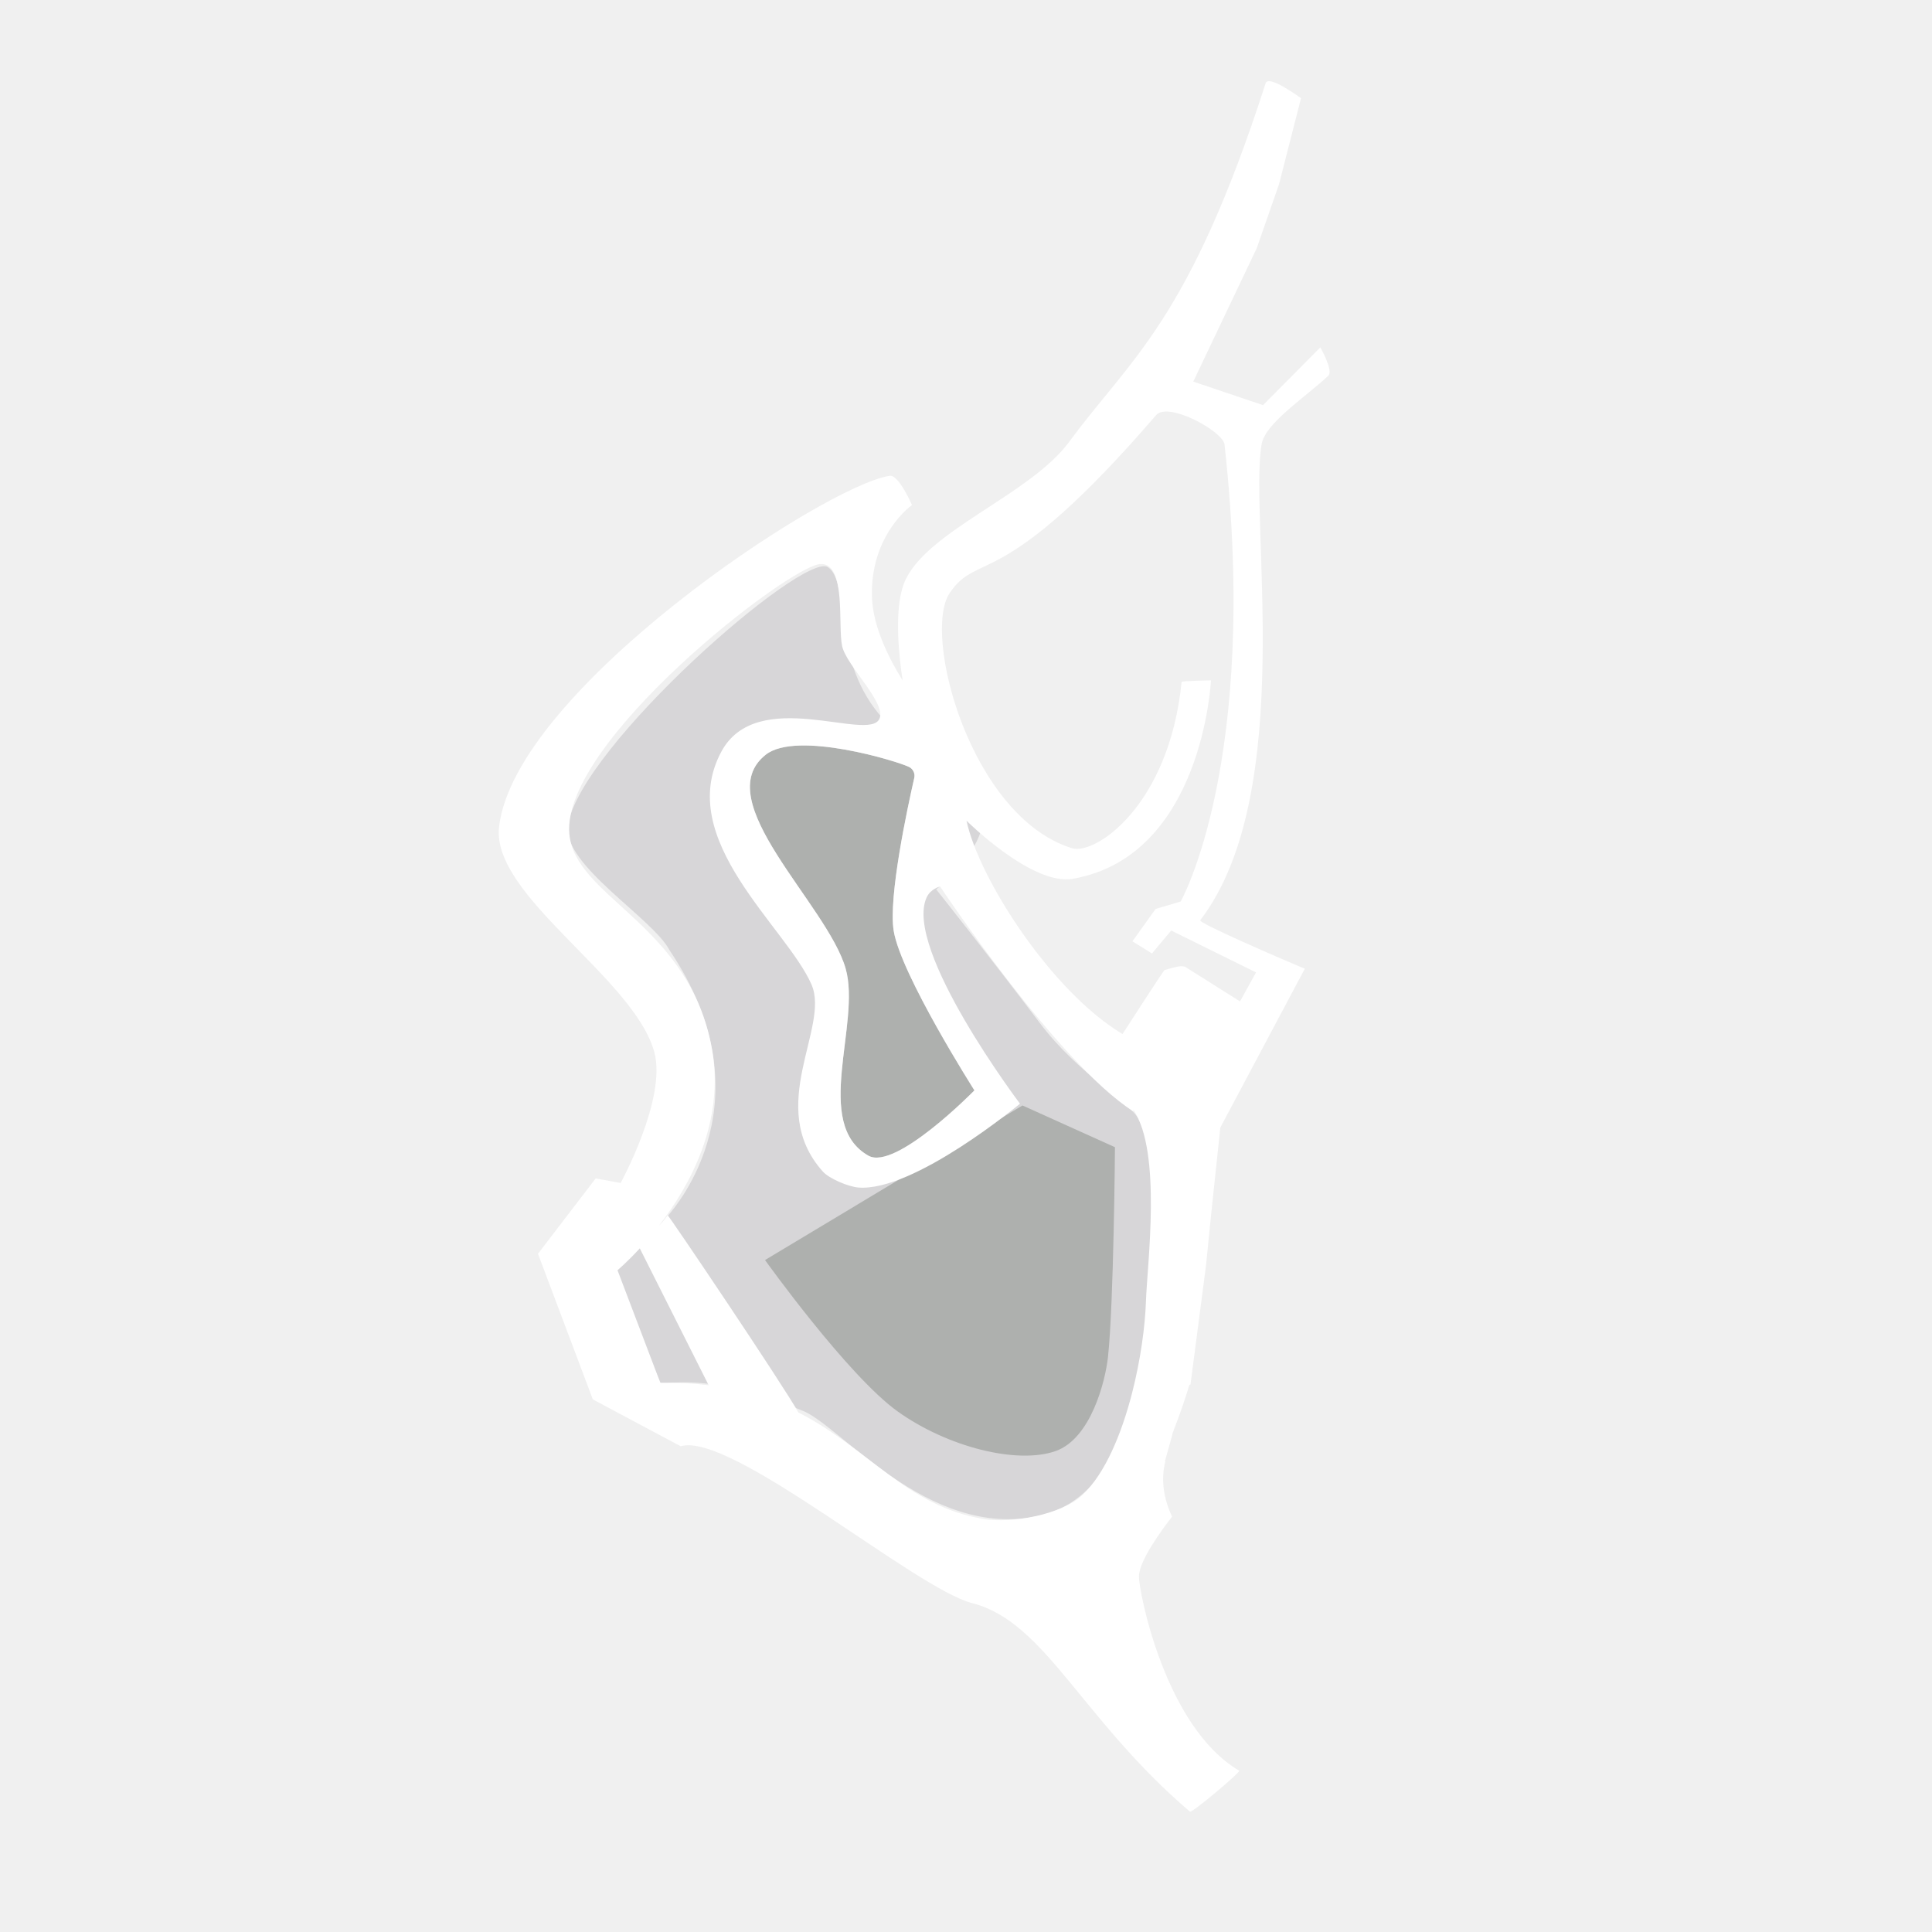
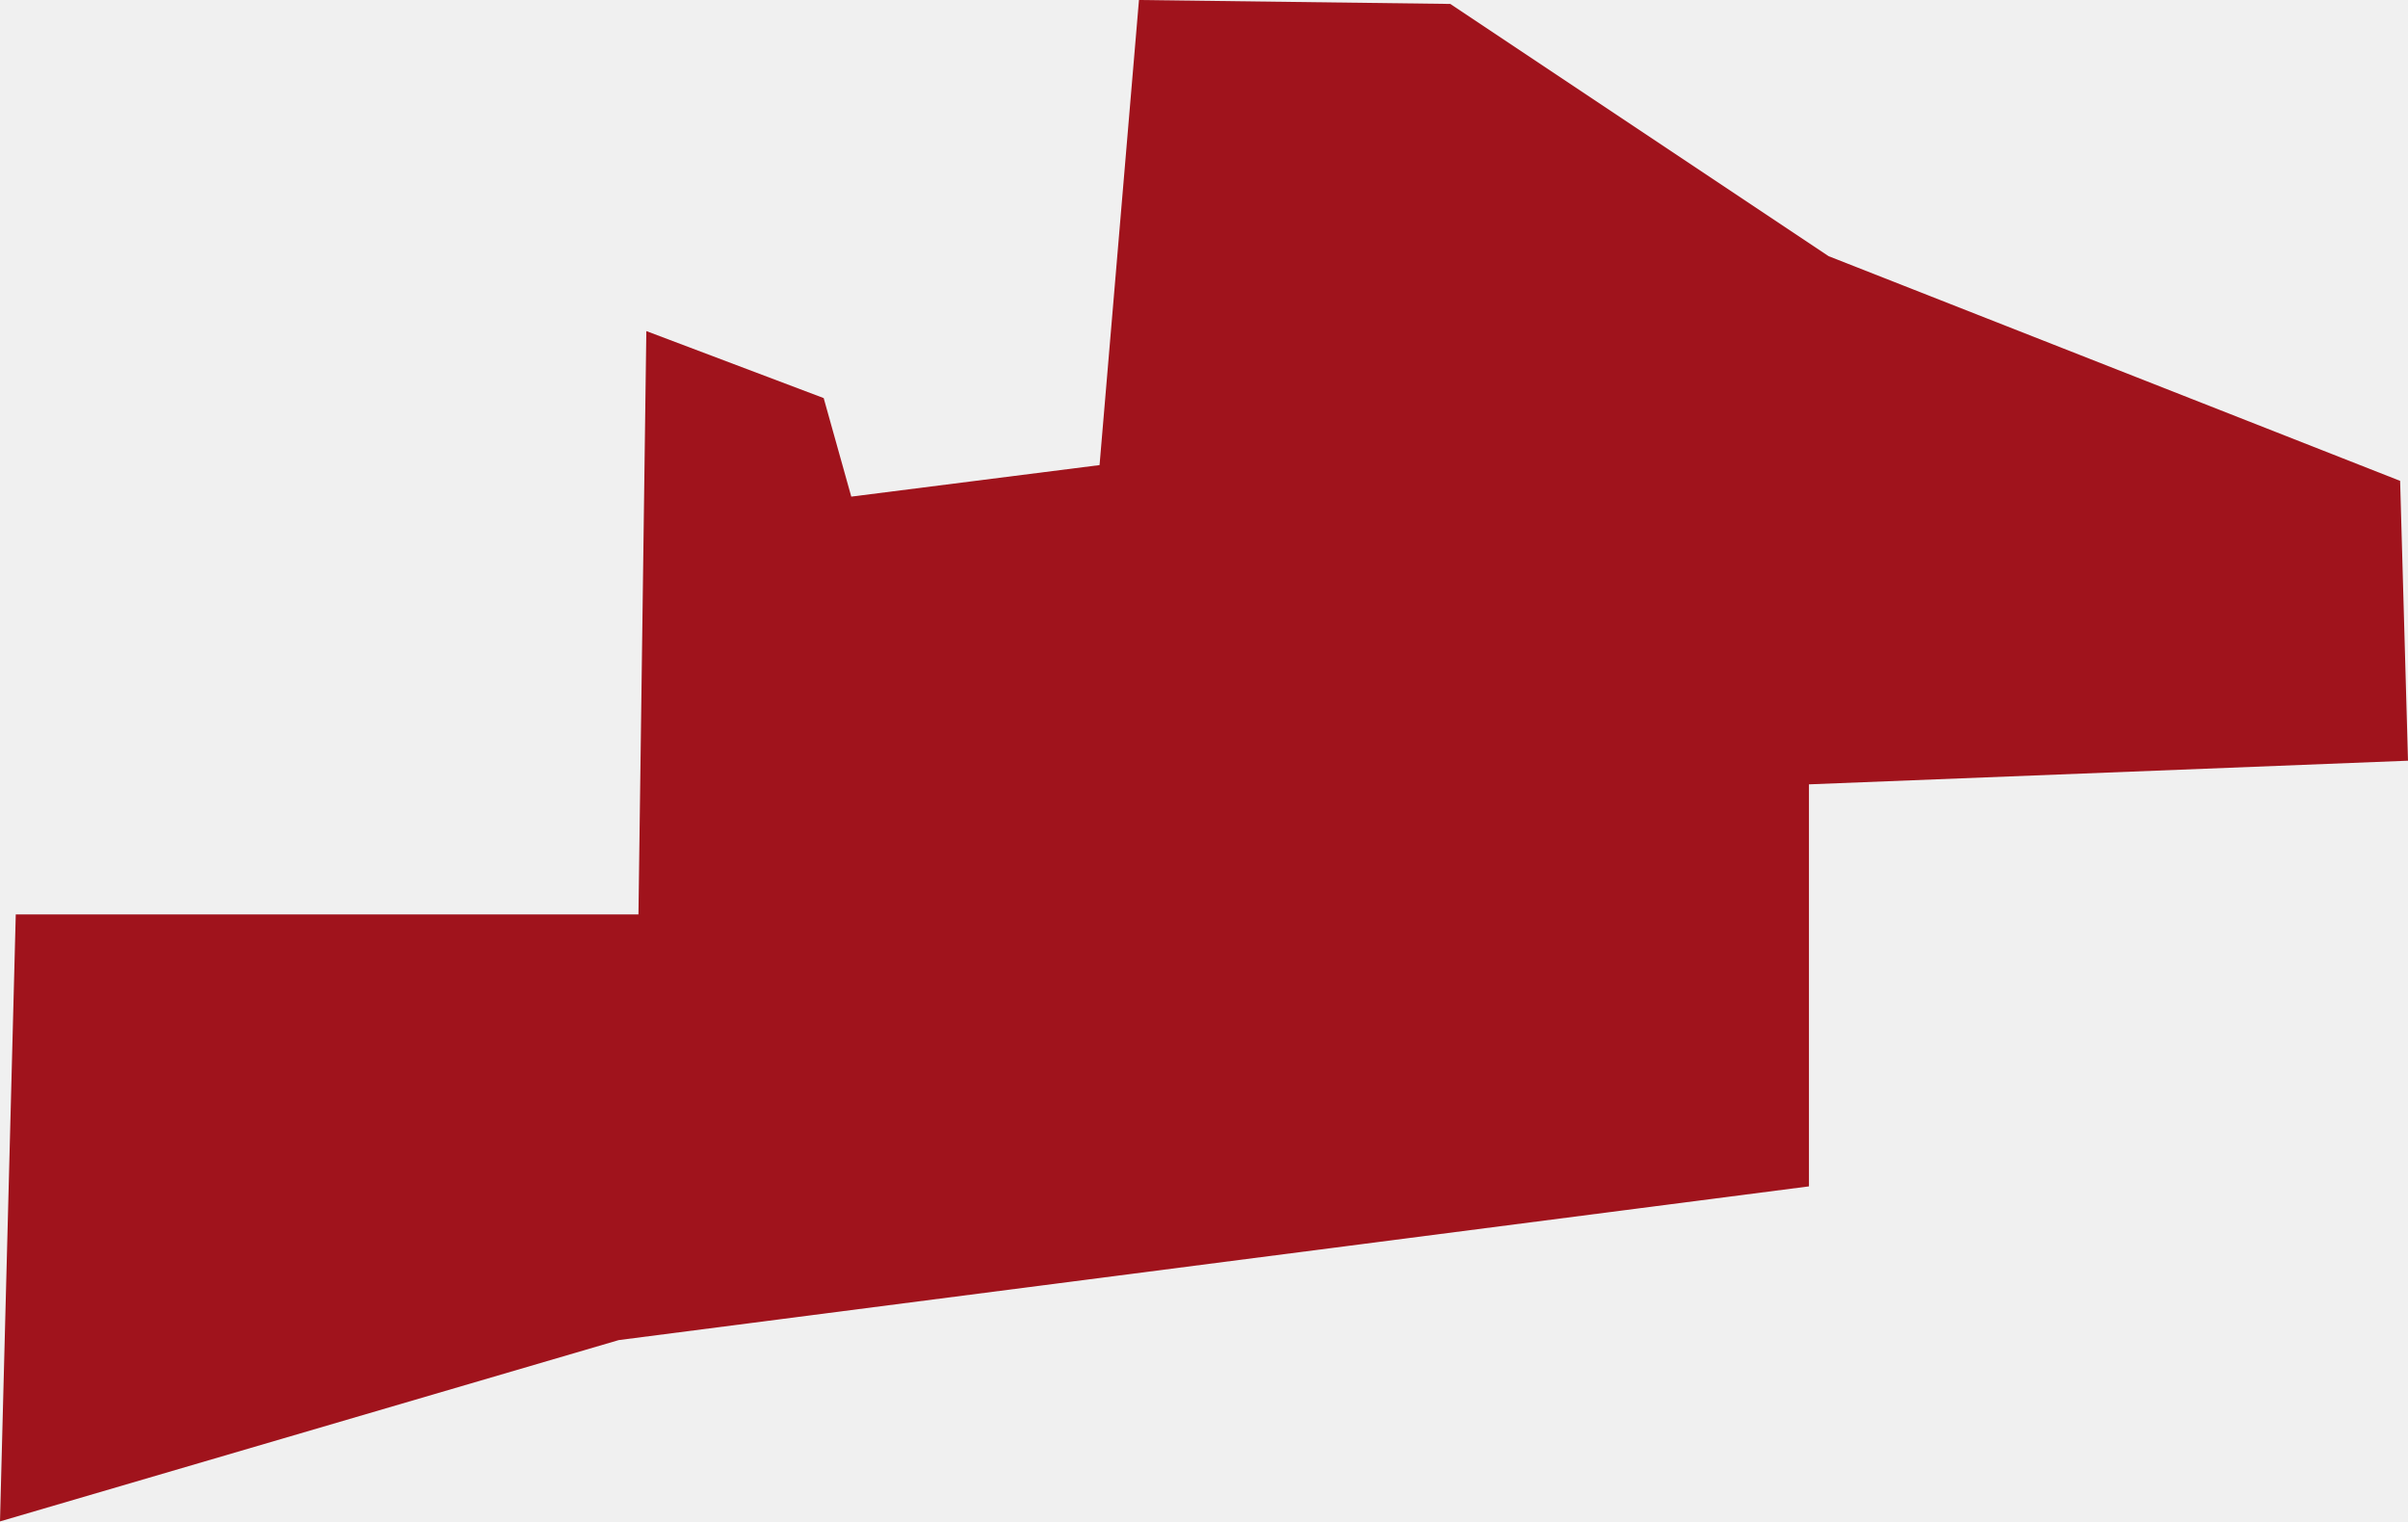
- <svg xmlns="http://www.w3.org/2000/svg" version="1.1" x="0px" y="0px" width="2000px" height="2000px" viewBox="-760 -760 2000 2000" enable-background="new -760 -760 2000 2000" xml:space="preserve">
-   <g id="Layer_2" display="none">
-     <rect x="-2201.885" y="-1268.837" display="inline" fill="#4EB7E5" stroke="#000000" stroke-width="1.961" stroke-miterlimit="10" width="5011.888" height="2721.778" />
-   </g>
-   <g id="Layer_1">
-     <path id="cerro" fill="#D7D6D8" d="M419.056,399.328c-8.135-18.246-61.787-46.004-102.77-100.466   c-49.043-65.186-107.138-138.188-107.138-138.188s54.191-43.103,47.971-80.635c-9.846-59.417-74.915-61.412-107.662-101.418   c-49.304-60.217-29.344-135.963-52.358-151.464C71.987-189.755-159.492,12.78-172.09,94.365   c-6.255,40.479,86.912,95.463,105.022,128.945c-0.812,0.208-0.052,0.003-0.035,0.033C36.78,377.345-60,488.205-68.035,497.923   c-16.317,19.737-59.724,55.892-59.724,55.892l52.097,119.134c57.568-10.05,131.915,21.234,145.009,26.875   c38.152,12.627,130.681,135.023,246.396,109.297c90.368-20.082,101.538-142.89,108.075-185.71   C434.793,551.429,449.66,463.537,419.056,399.328z" />
-     <path id="cementerio_1" fill="#AEB0AE" d="M31.946,544.388l266.515-160.011l95.742,43.2c0,0-1.189,161.034-7.205,216.984   c-2.728,25.405-17.764,84.72-54.249,97.583c-39.756,14.004-111.927-4.123-163.532-41.056   C117.677,664.201,31.946,544.388,31.946,544.388z" />
-     <path id="cementerio_2" fill="#AEB0AE" d="M248.74,368.764c0,0-81.704,83.454-109.761,67.601   c-58.269-32.938-7.331-136.78-23.583-193.718C96.405,176.069-27.562,68.714,32.72,21.247   c32.109-25.282,137.455,7.037,148.643,12.848c2.752,1.434,6.378,5.562,5.055,11.337c-6.767,29.648-27.049,123.417-21.241,158.307   C172.77,249.348,248.74,368.764,248.74,368.764z" />
-     <path fill="#FFFFFF" d="M547.45-340.594l-72.188-24.381l65.712-138.091l23.094-66.299l22.73-88.948   c0,0-33.591-24.973-36.632-15.502c-79.444,247.122-140.639,285.704-203.171,370.975c-40.754,55.595-149.961,93.031-171.074,146.468   c-10.939,27.703-4.999,78.148-1.509,100.796c-12.893-20.659-30.491-54.252-31.706-85.24c-2.577-65.643,41.399-96.413,41.399-96.413   s-13.774-31.715-23.184-30.237c-69.179,10.899-387.959,222.159-404.3,363.426c-8.269,71.509,140.03,156.246,160.77,233.44   c12.916,48.075-34.939,135.265-34.939,135.265l-25.783-4.81l-59.755,78.047l56.777,150.728l90.946,48.535   C-3.4,721.739,187.098,884.39,246.397,899.546c75.602,19.329,112.993,119.839,225.45,215.91   c1.896,1.646,53.037-41.222,50.874-42.501c-76.77-45.203-103.718-185.31-103.701-200.873c0.016-16.603,24.94-50.046,34.308-62.045   c-8.457-17.955-12.062-38.265-6.868-57.342l-0.605,0.253l-0.008-0.023l7.774-27.822c-0.921,0.093,8.49-20.94,17.67-51.635   c0.005-0.023,0.485-0.114,1.094-0.202l16.01-122.735l5.587-55.442l9.295-87.86l87.467-164.402l-26.88-11.456   c0,0-83.544-35.942-81.382-38.748c100.878-131.433,49.946-418.289,63.647-493.246c3.97-21.737,47.394-49.881,68.956-70.483   c5.496-5.255-8.27-29.294-8.27-29.294L547.45-340.594z M181.363,34.095c2.752,1.434,6.378,5.562,5.055,11.337   c-6.767,29.648-27.049,123.417-21.241,158.307c7.593,45.608,83.563,165.024,83.563,165.024s-81.704,83.454-109.761,67.601   c-58.269-32.938-7.331-136.78-23.583-193.718C96.405,176.069-27.562,68.714,32.72,21.247   C64.829-4.035,170.174,28.284,181.363,34.095z M-76.479,671.391l-44.285-116.463c0,0,9.708-8.097,23.083-22.618l71.287,141.677   C-41.764,672.076-58.374,671.143-76.479,671.391z M426.289,586.94c-0.869,26.073-5.59,60.959-14.383,95.172   c-10.797,42.033-27.73,83.043-51.198,105.372c-21.512,20.474-73.335,29.862-102.625,24.953   c-79.592-13.362-118.718-72.955-191.647-110.296C51.939,675.632-68.219,497.167-68.857,498.058   c-2.632,3.681-5.757,7.345-8.984,10.778c32.126-41.484,68.36-107.443,54.828-183.058   C-46.208,196.151-164.657,169.71-170.625,103.212c-8.534-95.094,228.701-278.859,260.36-279.377   c26.616-0.437,17.431,63.393,22.022,84.938c4.371,20.474,46.186,58.846,38.613,75.375C139.109,8.734,23.847-50.695-13.24,18.075   c-49.075,91.041,67.61,181.892,93.349,241.208c19.292,44.44-48.377,126.132,11.612,193.426c6.722,7.54,26.755,15.798,36.823,16.613   c57.562,4.662,167.341-86.79,167.341-86.79s-120.773-160-96.691-213.397c4.15-9.207,14.008-11.404,14.008-11.404   s121.039,182.11,199.826,232.651c0.097,0.064,0.229-0.479,0.377-1.498c0.043,0.13,0.088,0.265,0.116,0.312   C442.828,433.151,427.57,548.594,426.289,586.94z M462.234,173.257l-25.977,7.713l-23.982,33.496l20.247,12.554l19.922-23.752   l87.819,43.374l-16.604,30.006l-57.07-35.971c-5.149-1.342-10.127,0.54-20.999,3.479c-1.081,0.291-43.539,66.274-43.539,66.274   c-73.731-43.999-148.773-161.047-161.52-220.83c0,0,67.827,67.483,109.912,60.156c134.68-23.453,143.137-205.44,143.137-205.44   s-30.287,0.513-30.396,1.63C450.35,74.146,373.677,125.465,349.739,118.07C244.867,85.692,194.257-103.143,223.07-146.014   c30.067-44.736,52.681,2.624,213.668-184.181c12.581-14.606,69.407,16.864,70.888,30.273   C543.971,29.103,462.234,173.257,462.234,173.257z" />
-   </g>
+ <svg xmlns="http://www.w3.org/2000/svg" version="1.1" id="Layer_1" x="0px" y="0px" width="611px" height="386px" viewBox="0 0 611 386" enable-background="new 0 0 611 386" xml:space="preserve">
+   <polygon fill="#A0131C" points="4,232 162,232 164,84 209,101 216,126 279,118 289,0 368,1 464,65 609,122 611,193 459,199 459,301   157,340 0,386 " />
</svg>
